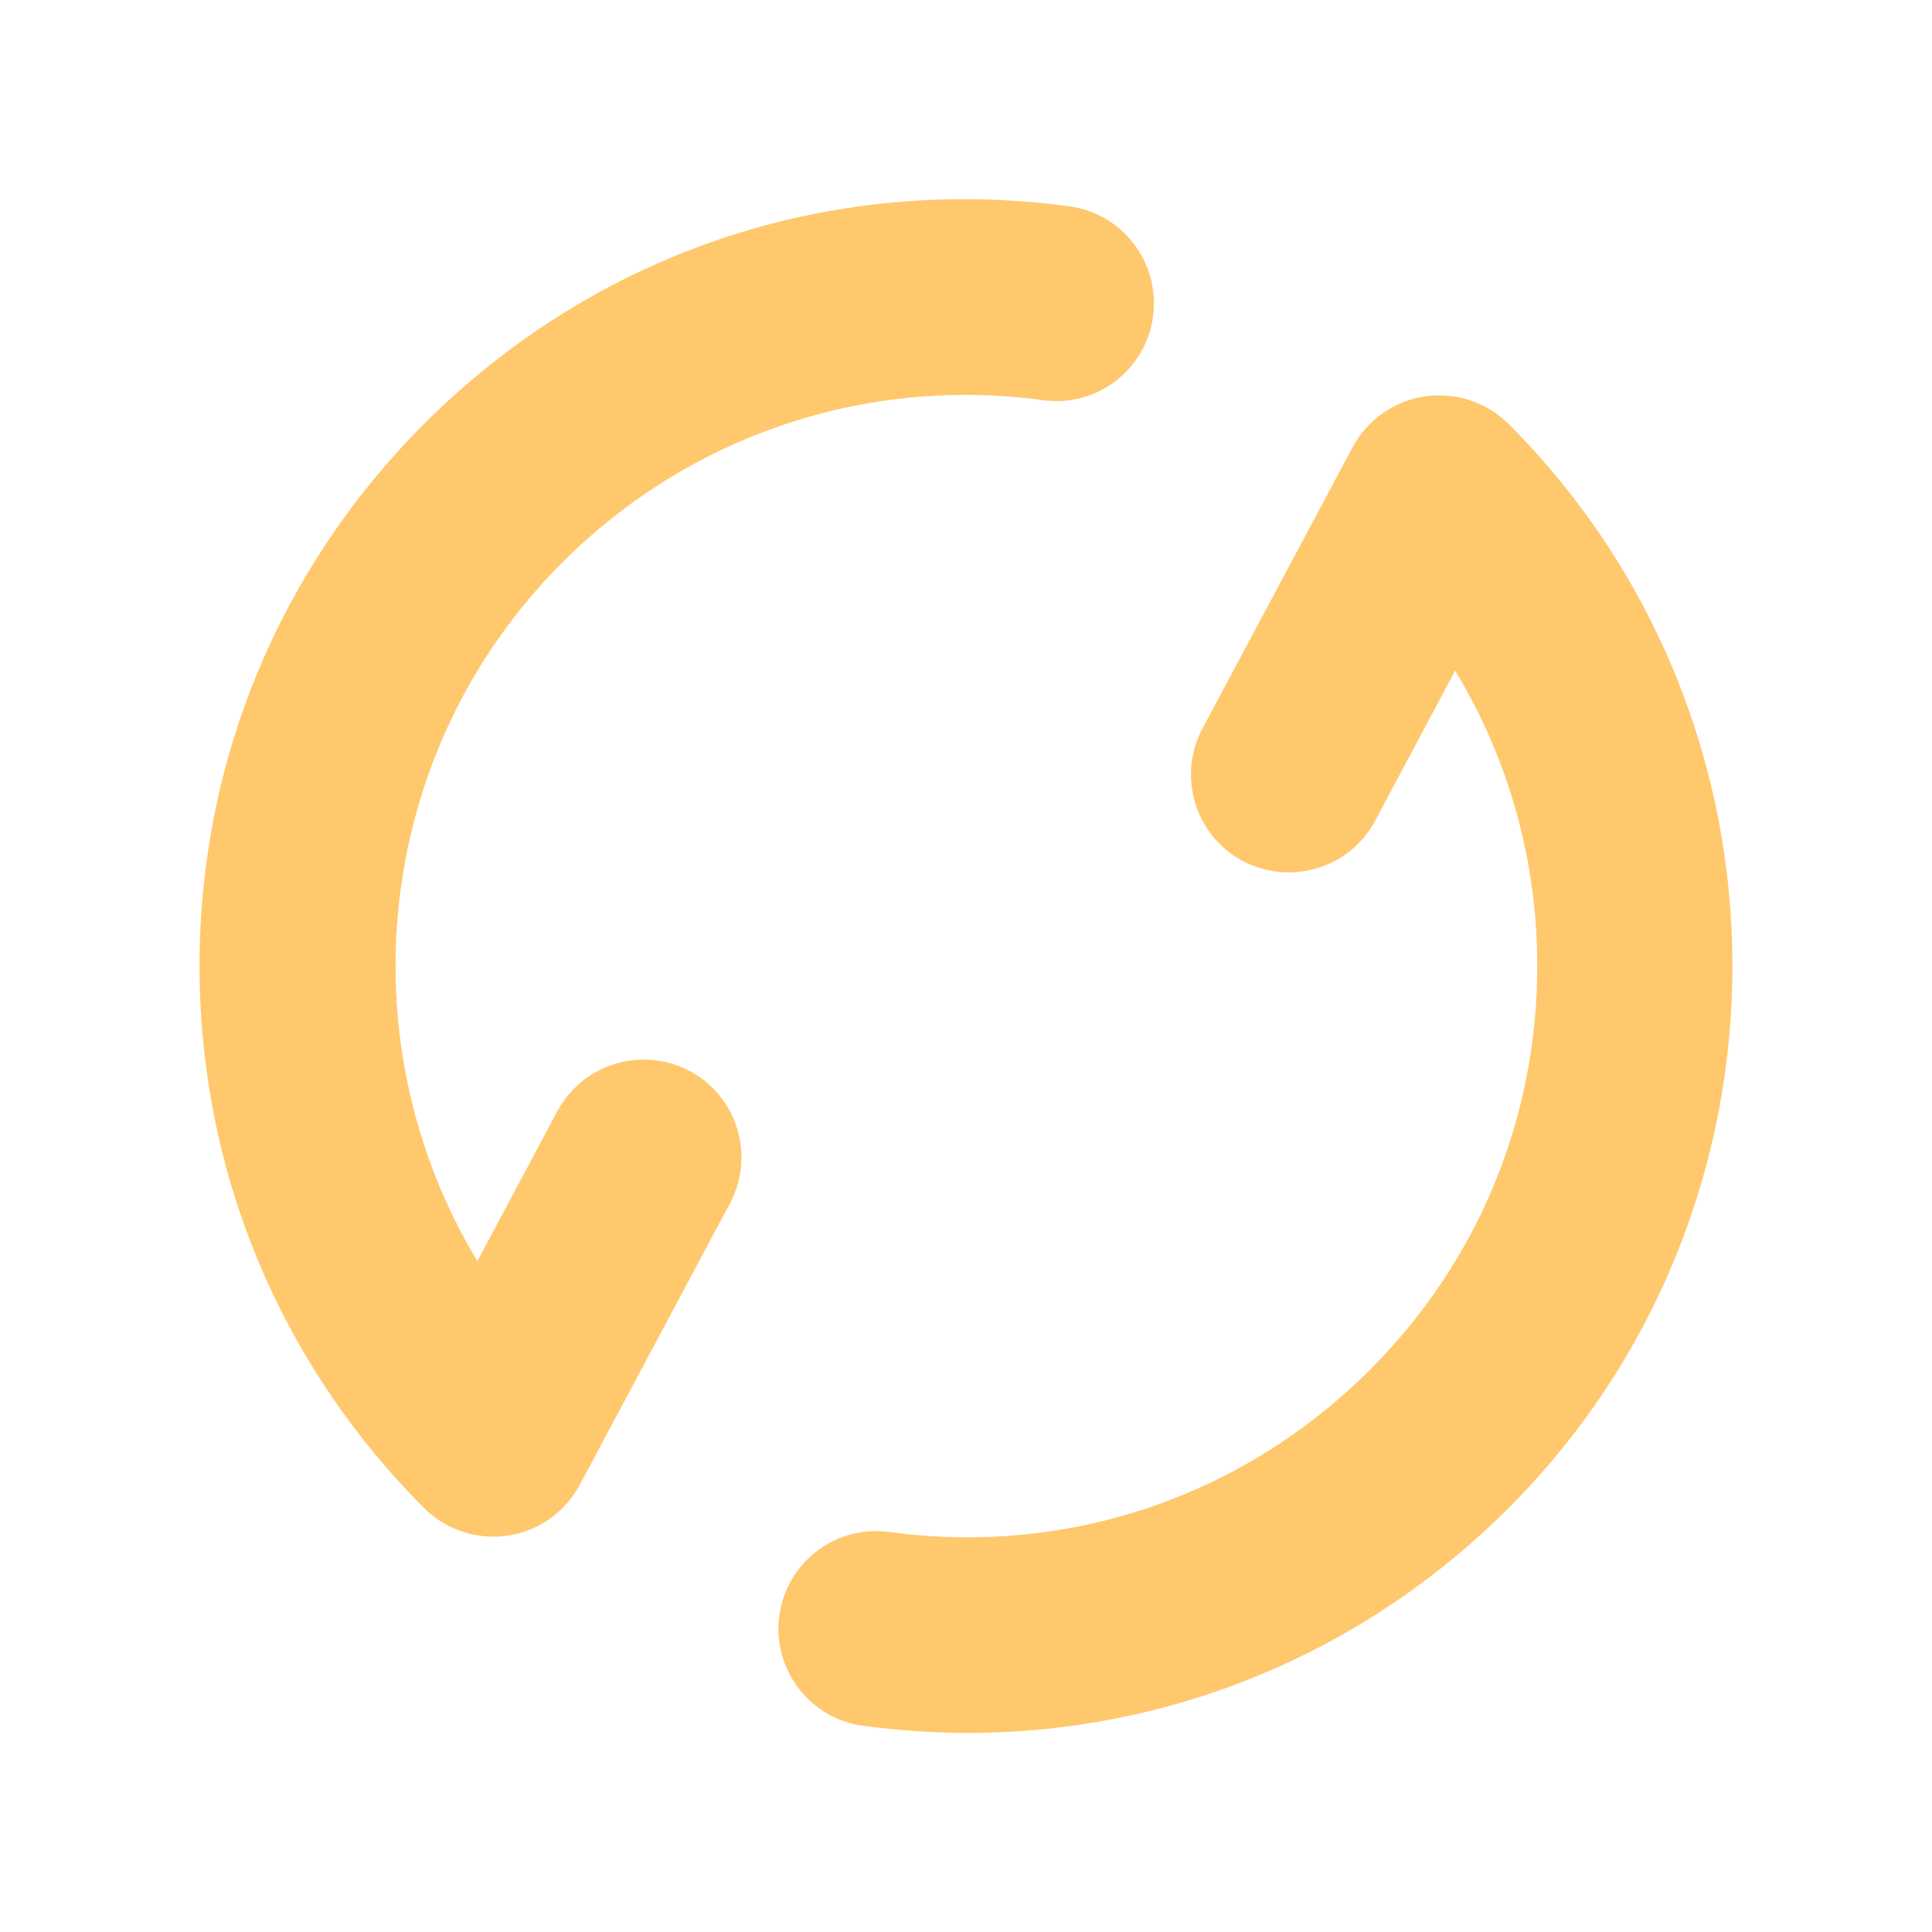
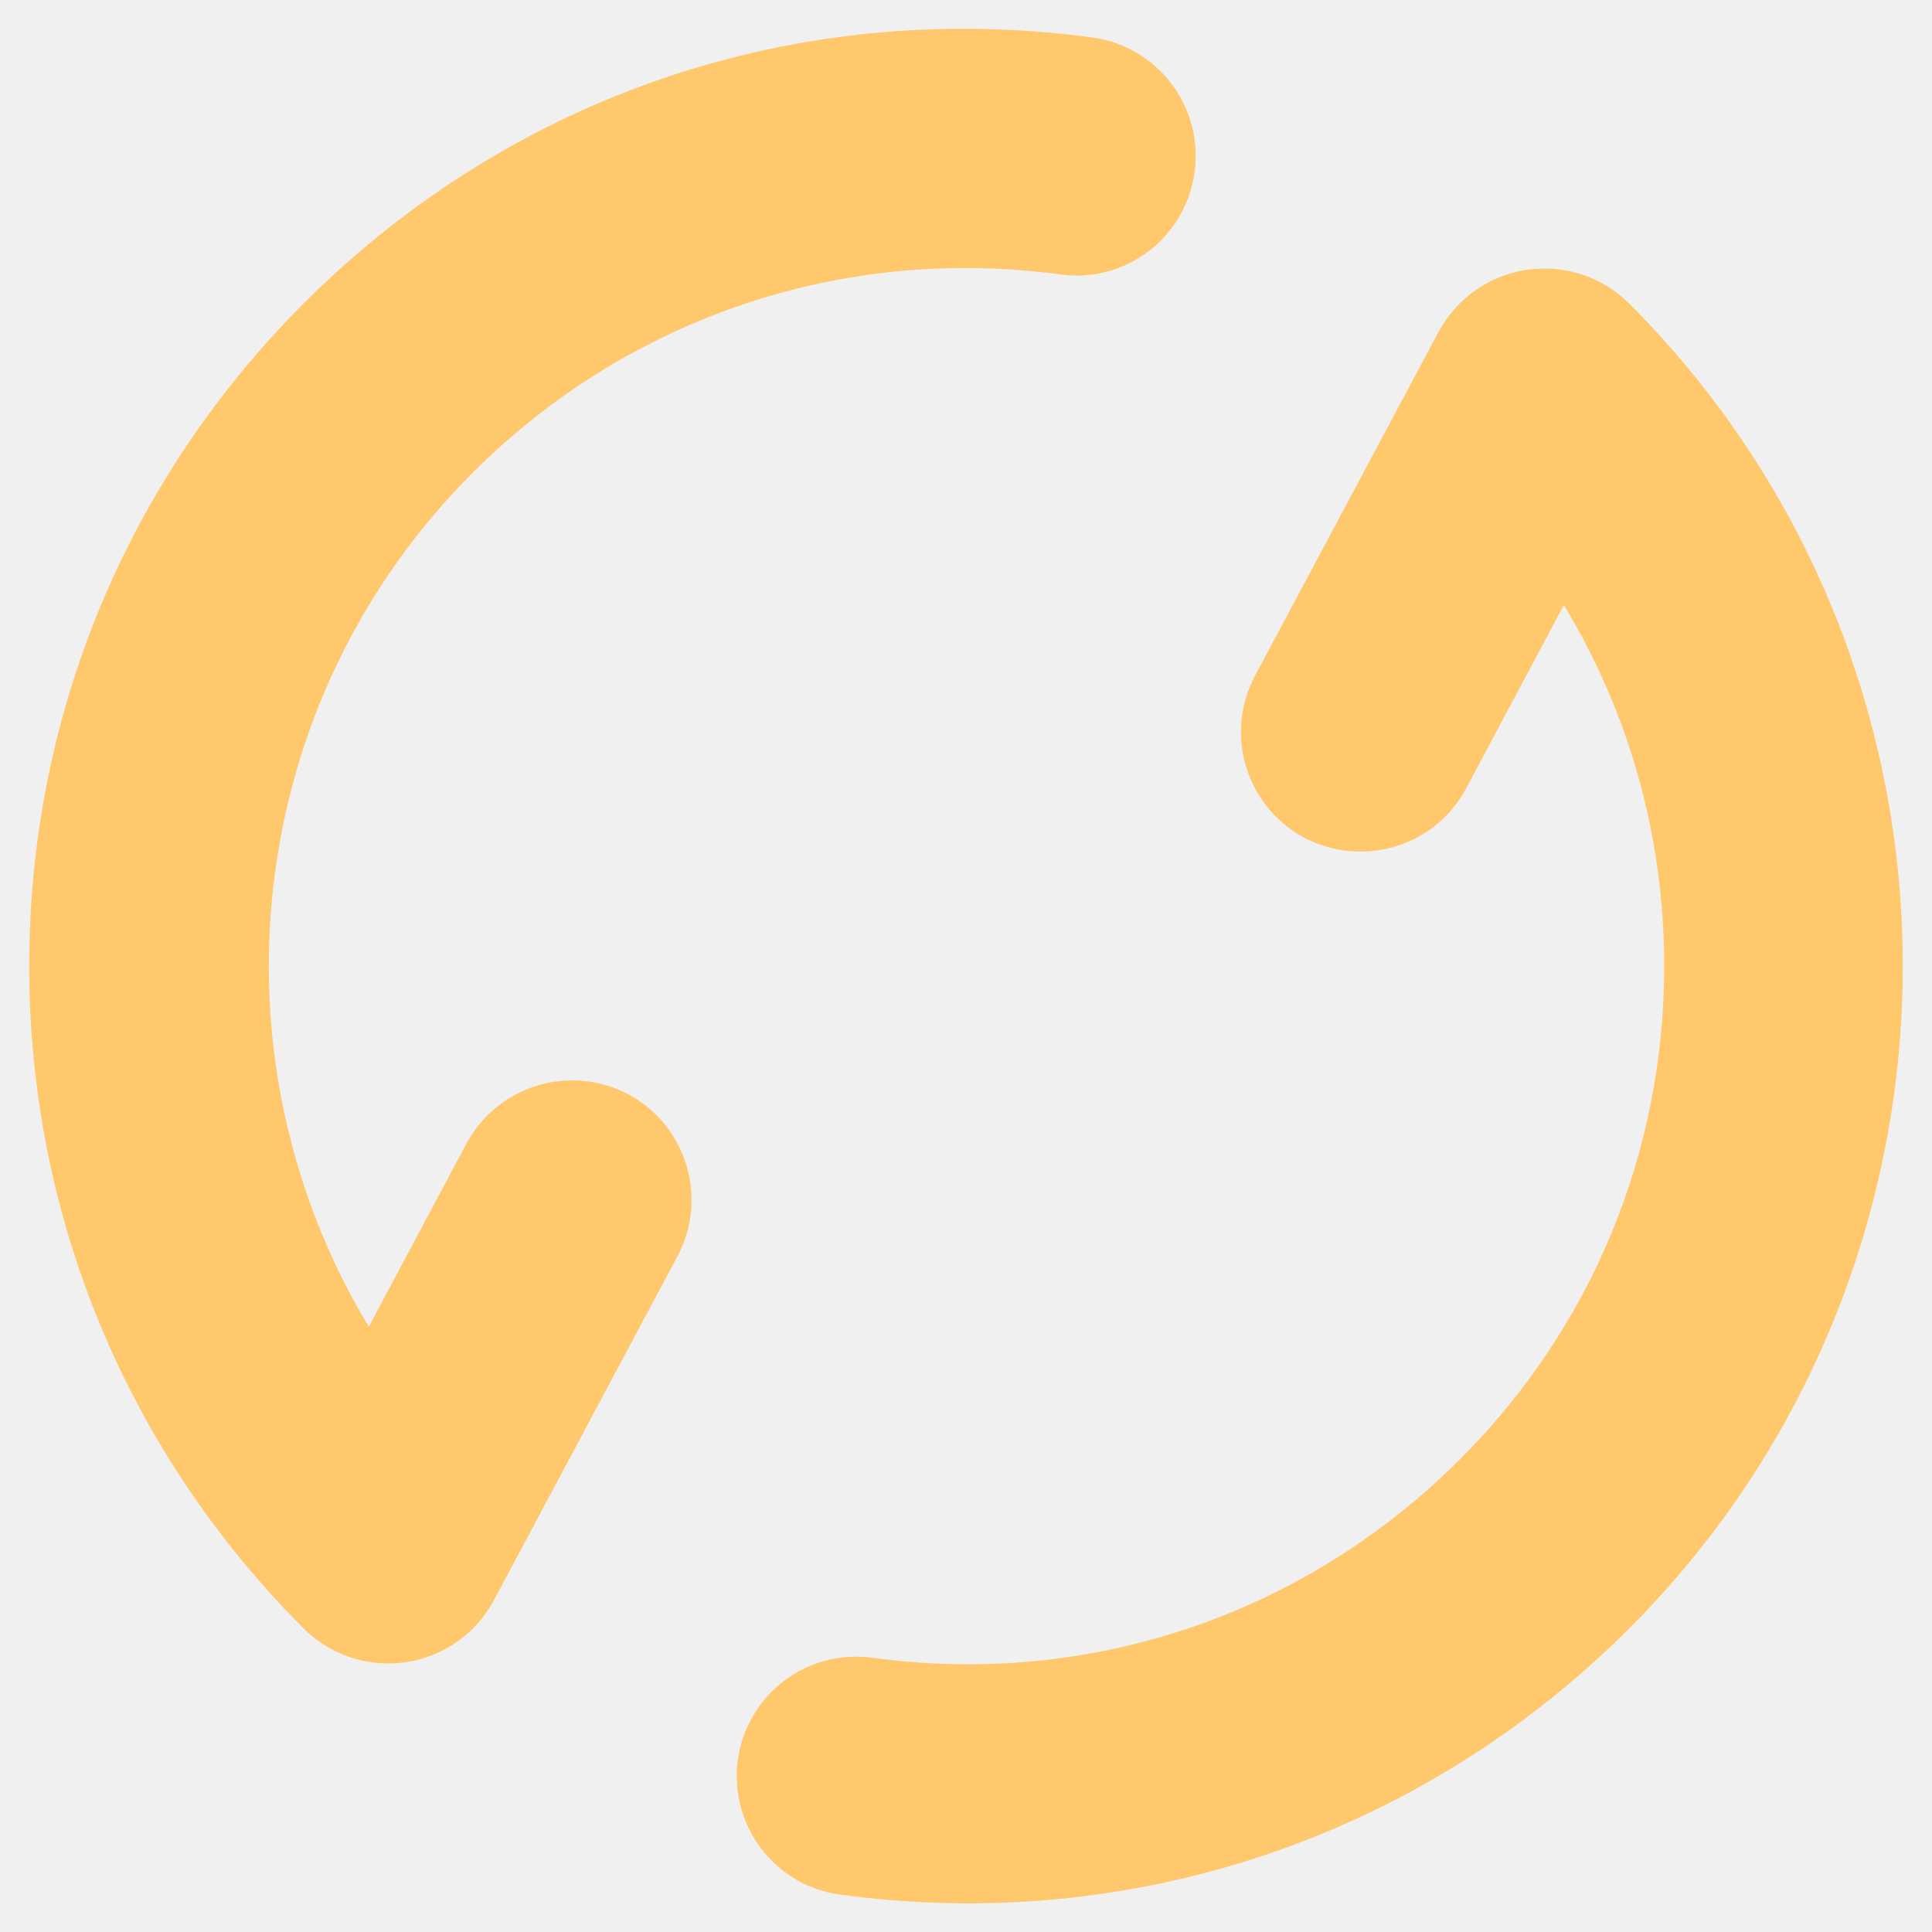
- <svg xmlns="http://www.w3.org/2000/svg" width="22px" height="22px" viewBox="0 0 22 22" version="1.1">
+ <svg xmlns="http://www.w3.org/2000/svg" width="18px" height="18px" viewBox="0 0 18 18" version="1.1">
  <g id="小程序（精简版）" stroke="none" stroke-width="1" fill="none" fill-rule="evenodd">
-     <g id="讲述我的故事" transform="translate(-303, -379)">
+     <g id="讲述我的故事" transform="translate(-305, -381)" fill="#FFC86D">
      <g id="分组-3" transform="translate(30, 81)">
        <g id="分组-8-copy" transform="translate(20, 248)">
          <g id="分组" transform="translate(253, 50)">
-             <polygon id="Fill-1" fill="#FFFFFF" points="0 21.999 22 21.999 22 0 0 0" />
-             <g transform="translate(1.375, 1.375)" fill="#FFC86D">
+             <g transform="translate(1.375, 1.375)">
              <path d="M4.242,16.123 C3.95,16.123 3.665,16.008 3.455,15.798 C1.807,14.149 0.897,11.957 0.897,9.624 C0.897,7.293 1.807,5.1 3.455,3.451 C5.396,1.51 8.062,0.605 10.801,0.974 C11.41,1.056 11.837,1.617 11.755,2.228 C11.673,2.835 11.117,3.266 10.503,3.182 C8.484,2.908 6.478,3.581 5.029,5.029 C2.876,7.182 2.553,10.486 4.061,12.986 L4.971,11.279 C5.263,10.738 5.934,10.533 6.48,10.821 C7.021,11.11 7.226,11.787 6.937,12.328 L5.226,15.535 C5.059,15.846 4.755,16.06 4.406,16.111 C4.351,16.119 4.296,16.123 4.242,16.123" id="Fill-2" />
              <path d="M9.646,18.358 C9.251,18.358 8.854,18.33 8.455,18.277 C7.845,18.196 7.418,17.635 7.499,17.024 C7.582,16.415 8.139,15.987 8.753,16.07 C10.78,16.346 12.777,15.671 14.226,14.222 C15.454,12.995 16.13,11.362 16.13,9.624 C16.13,8.421 15.804,7.267 15.195,6.262 L14.284,7.971 C13.994,8.513 13.323,8.716 12.775,8.429 C12.234,8.139 12.029,7.464 12.317,6.922 L14.029,3.715 C14.197,3.405 14.5,3.19 14.849,3.139 C15.204,3.087 15.551,3.204 15.802,3.451 C19.203,6.856 19.203,12.394 15.802,15.799 C14.143,17.456 11.949,18.358 9.646,18.358" id="Fill-4" />
            </g>
          </g>
        </g>
      </g>
    </g>
  </g>
</svg>
